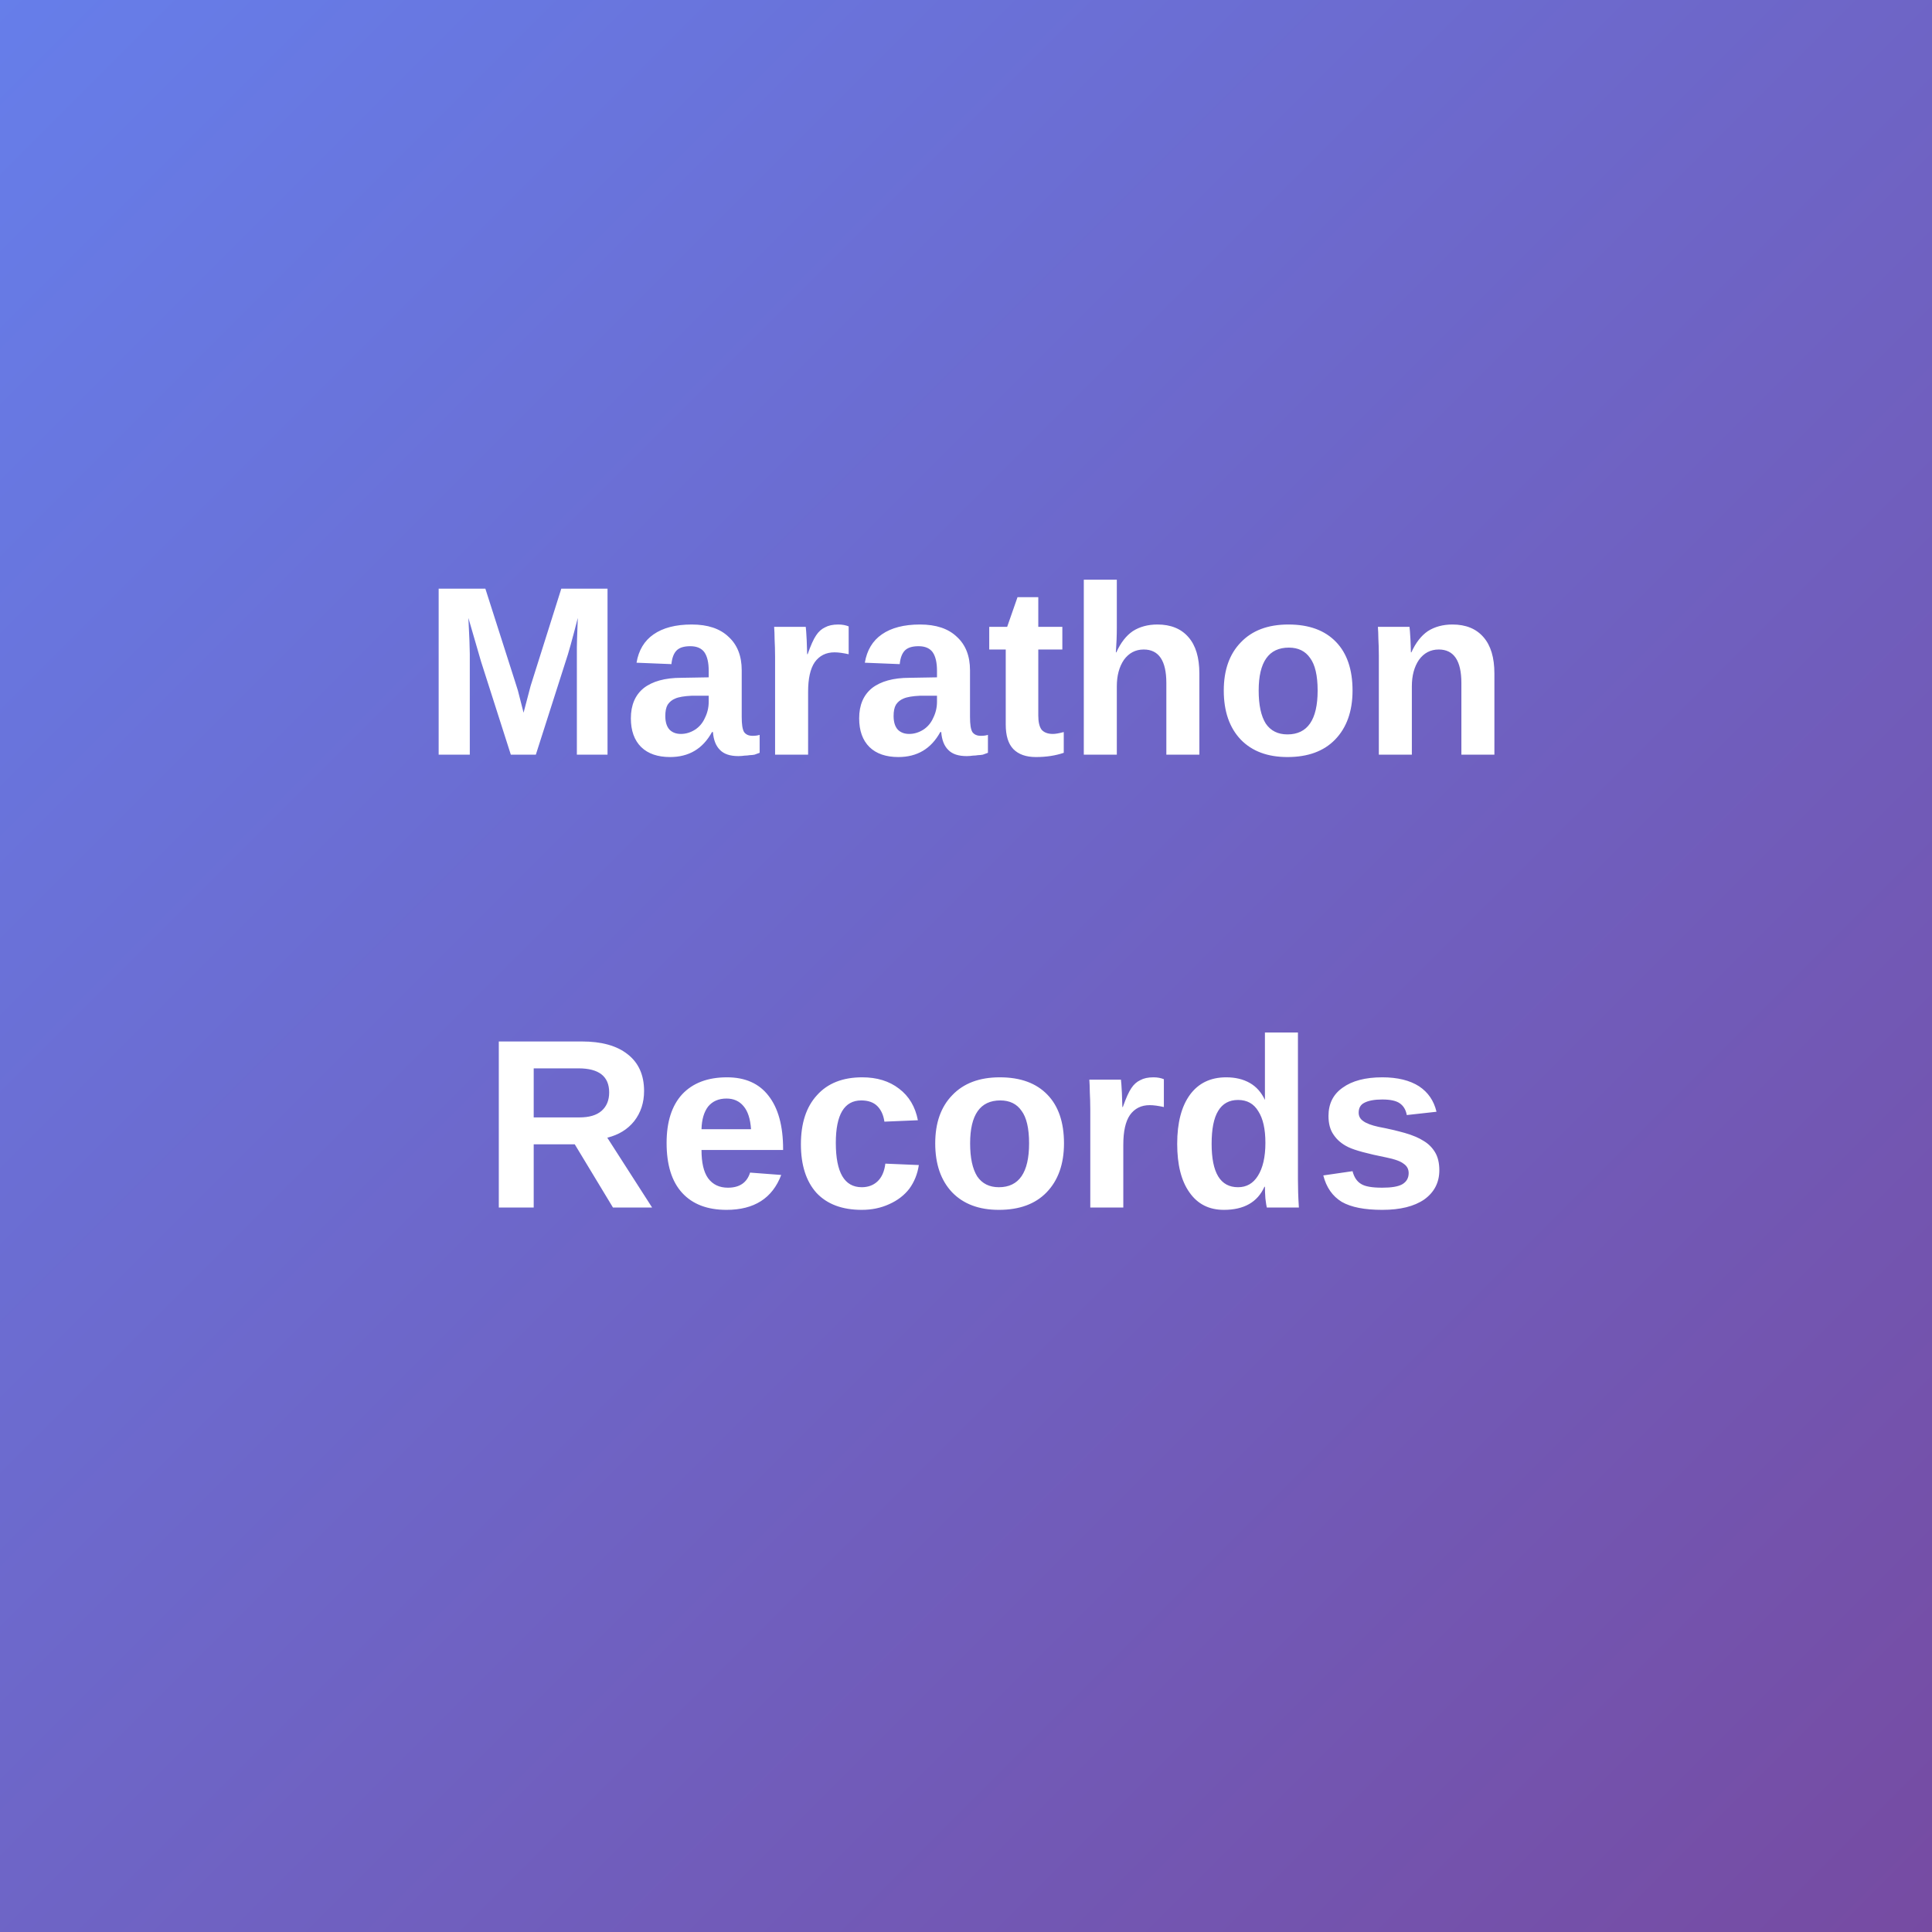
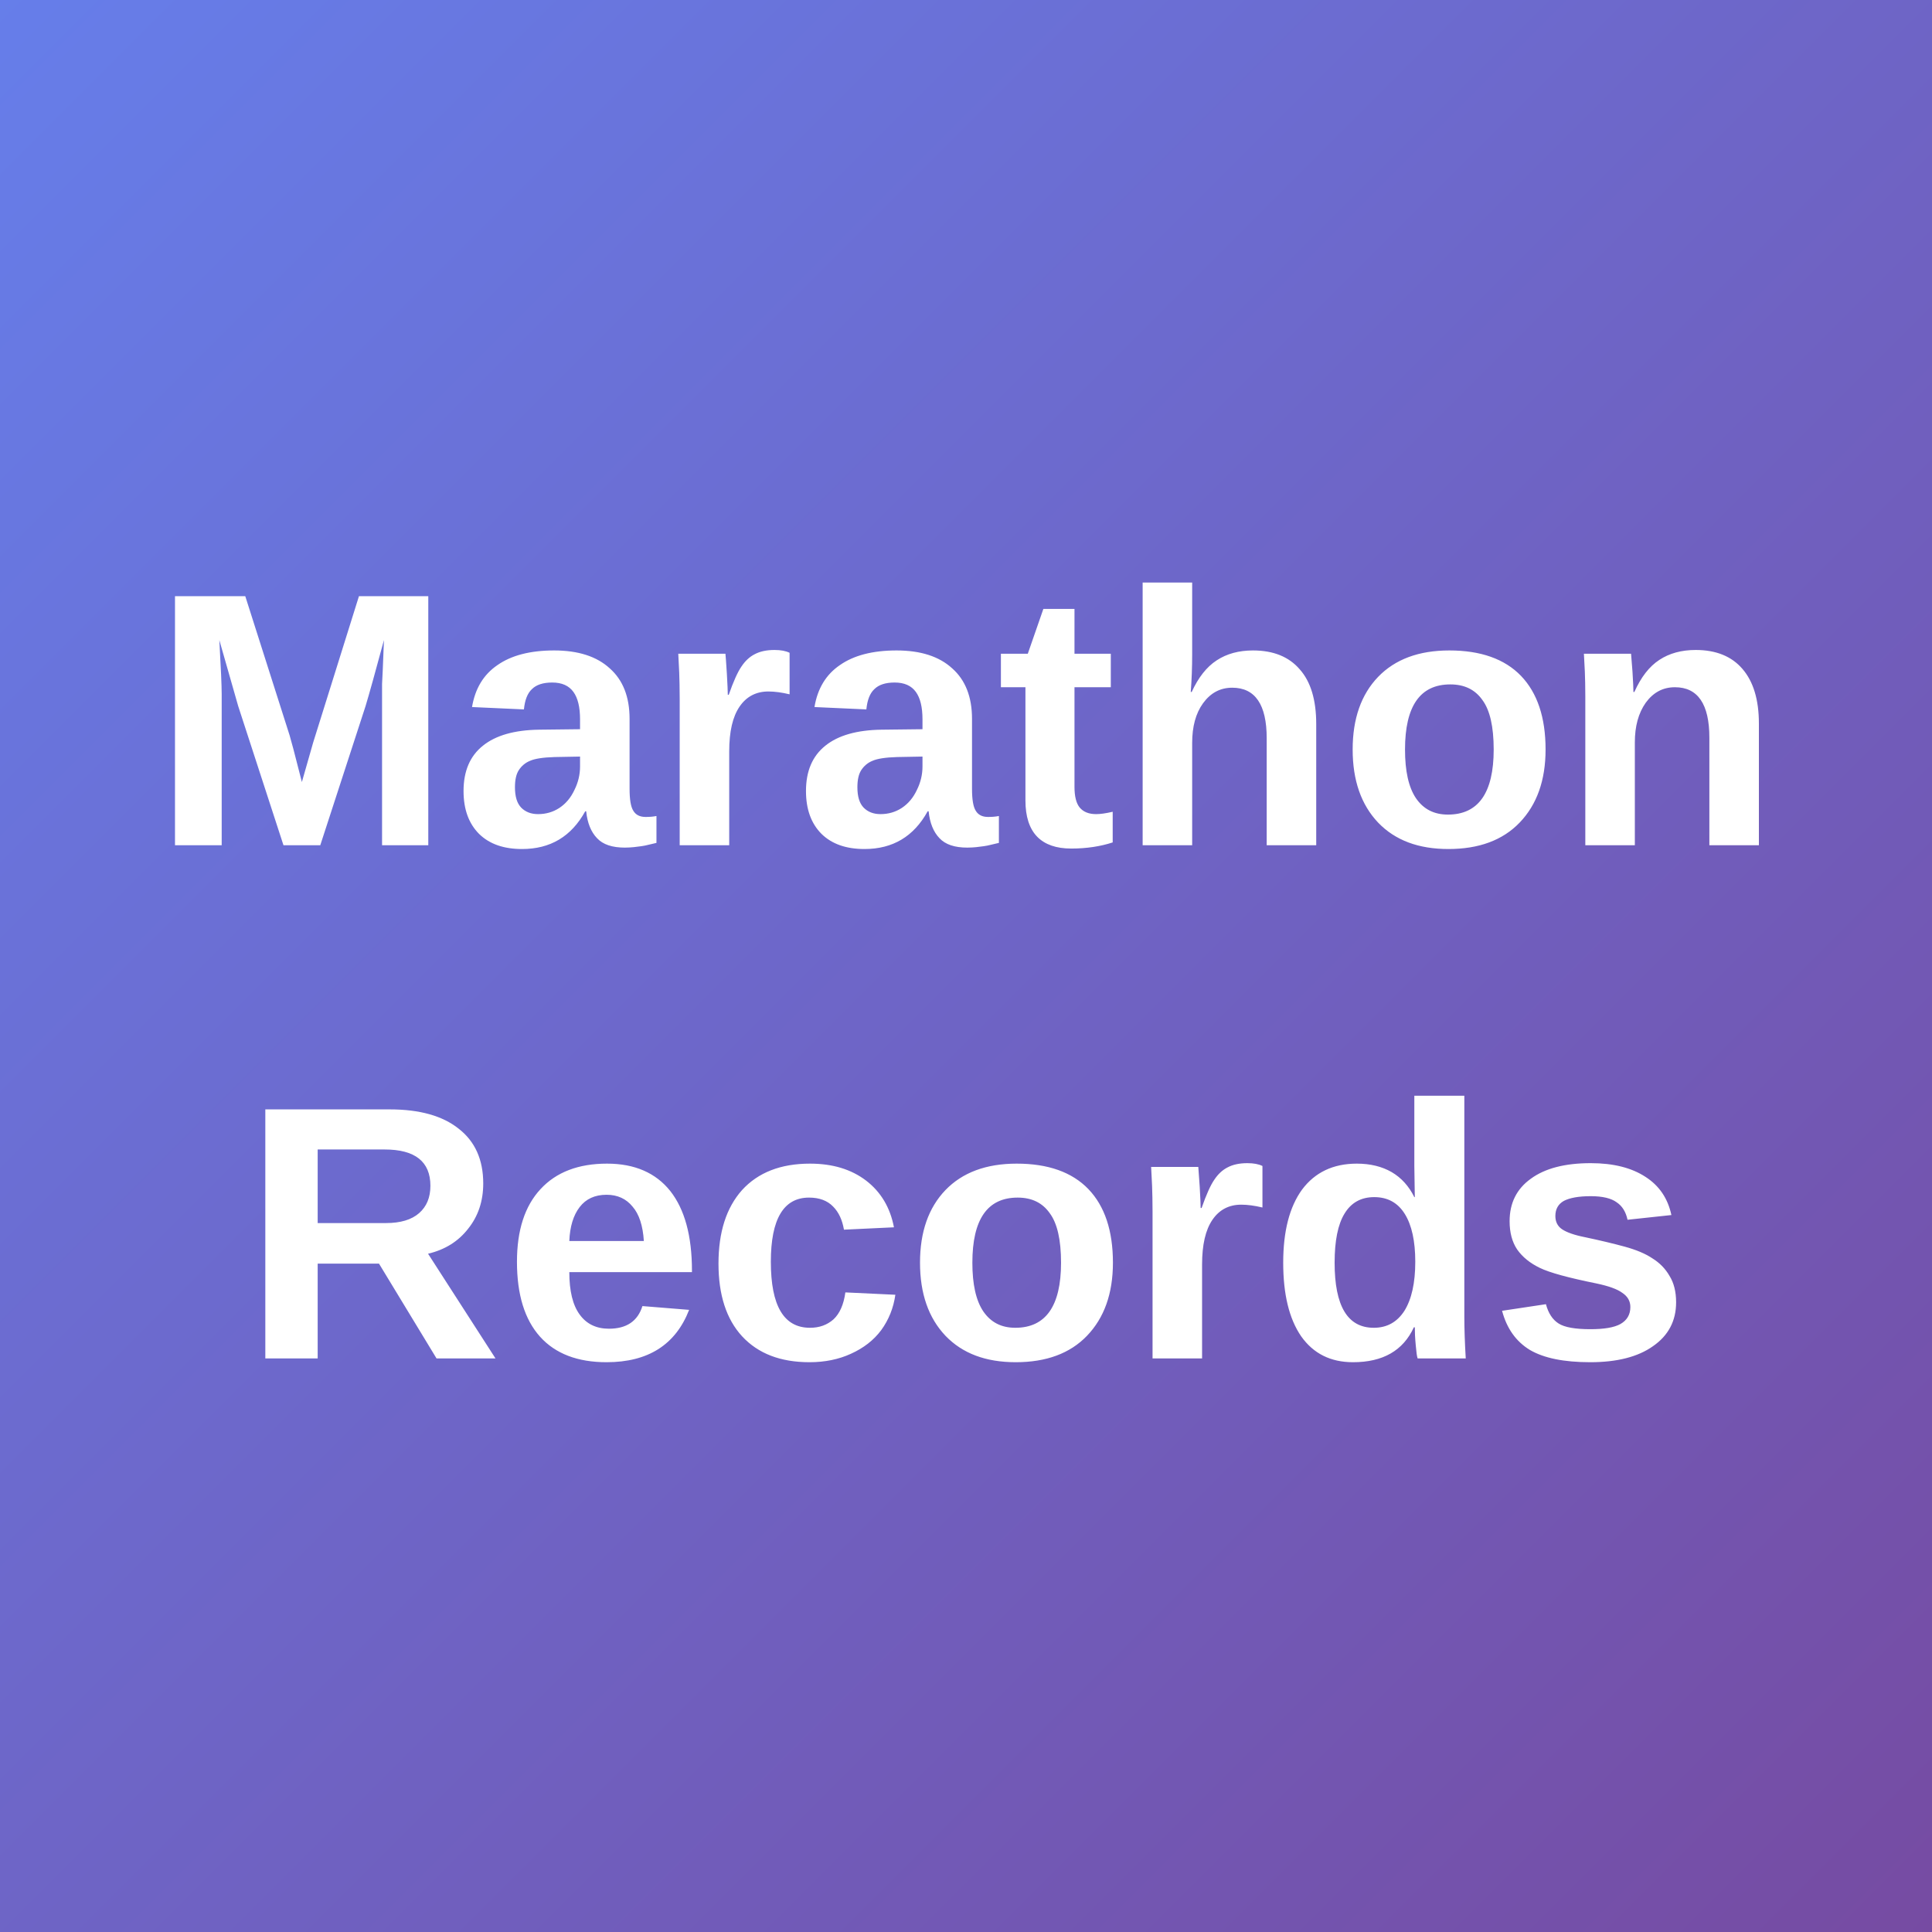
<svg xmlns="http://www.w3.org/2000/svg" viewBox="0 0 64 64" width="64" height="64">
  <defs>
    <linearGradient id="grad" x1="0%" y1="0%" x2="100%" y2="100%">
      <stop offset="0%" style="stop-color:#667eea;stop-opacity:1" />
      <stop offset="100%" style="stop-color:#764ba2;stop-opacity:1" />
    </linearGradient>
  </defs>
  <rect width="64" height="64" fill="url(#grad)" />
-   <text x="32" y="25" font-family="Arial, sans-serif" font-size="8" font-weight="bold" text-anchor="middle" fill="white">Marathon</text>
-   <text x="32" y="40" font-family="Arial, sans-serif" font-size="8" font-weight="bold" text-anchor="middle" fill="white">Records</text>
+   <text x="32" y="28" font-family="Arial, sans-serif" font-size="12" font-weight="bold" text-anchor="middle" fill="white">Marathon</text>
+   <text x="32" y="45" font-family="Arial, sans-serif" font-size="12" font-weight="bold" text-anchor="middle" fill="white">Records</text>
</svg>
